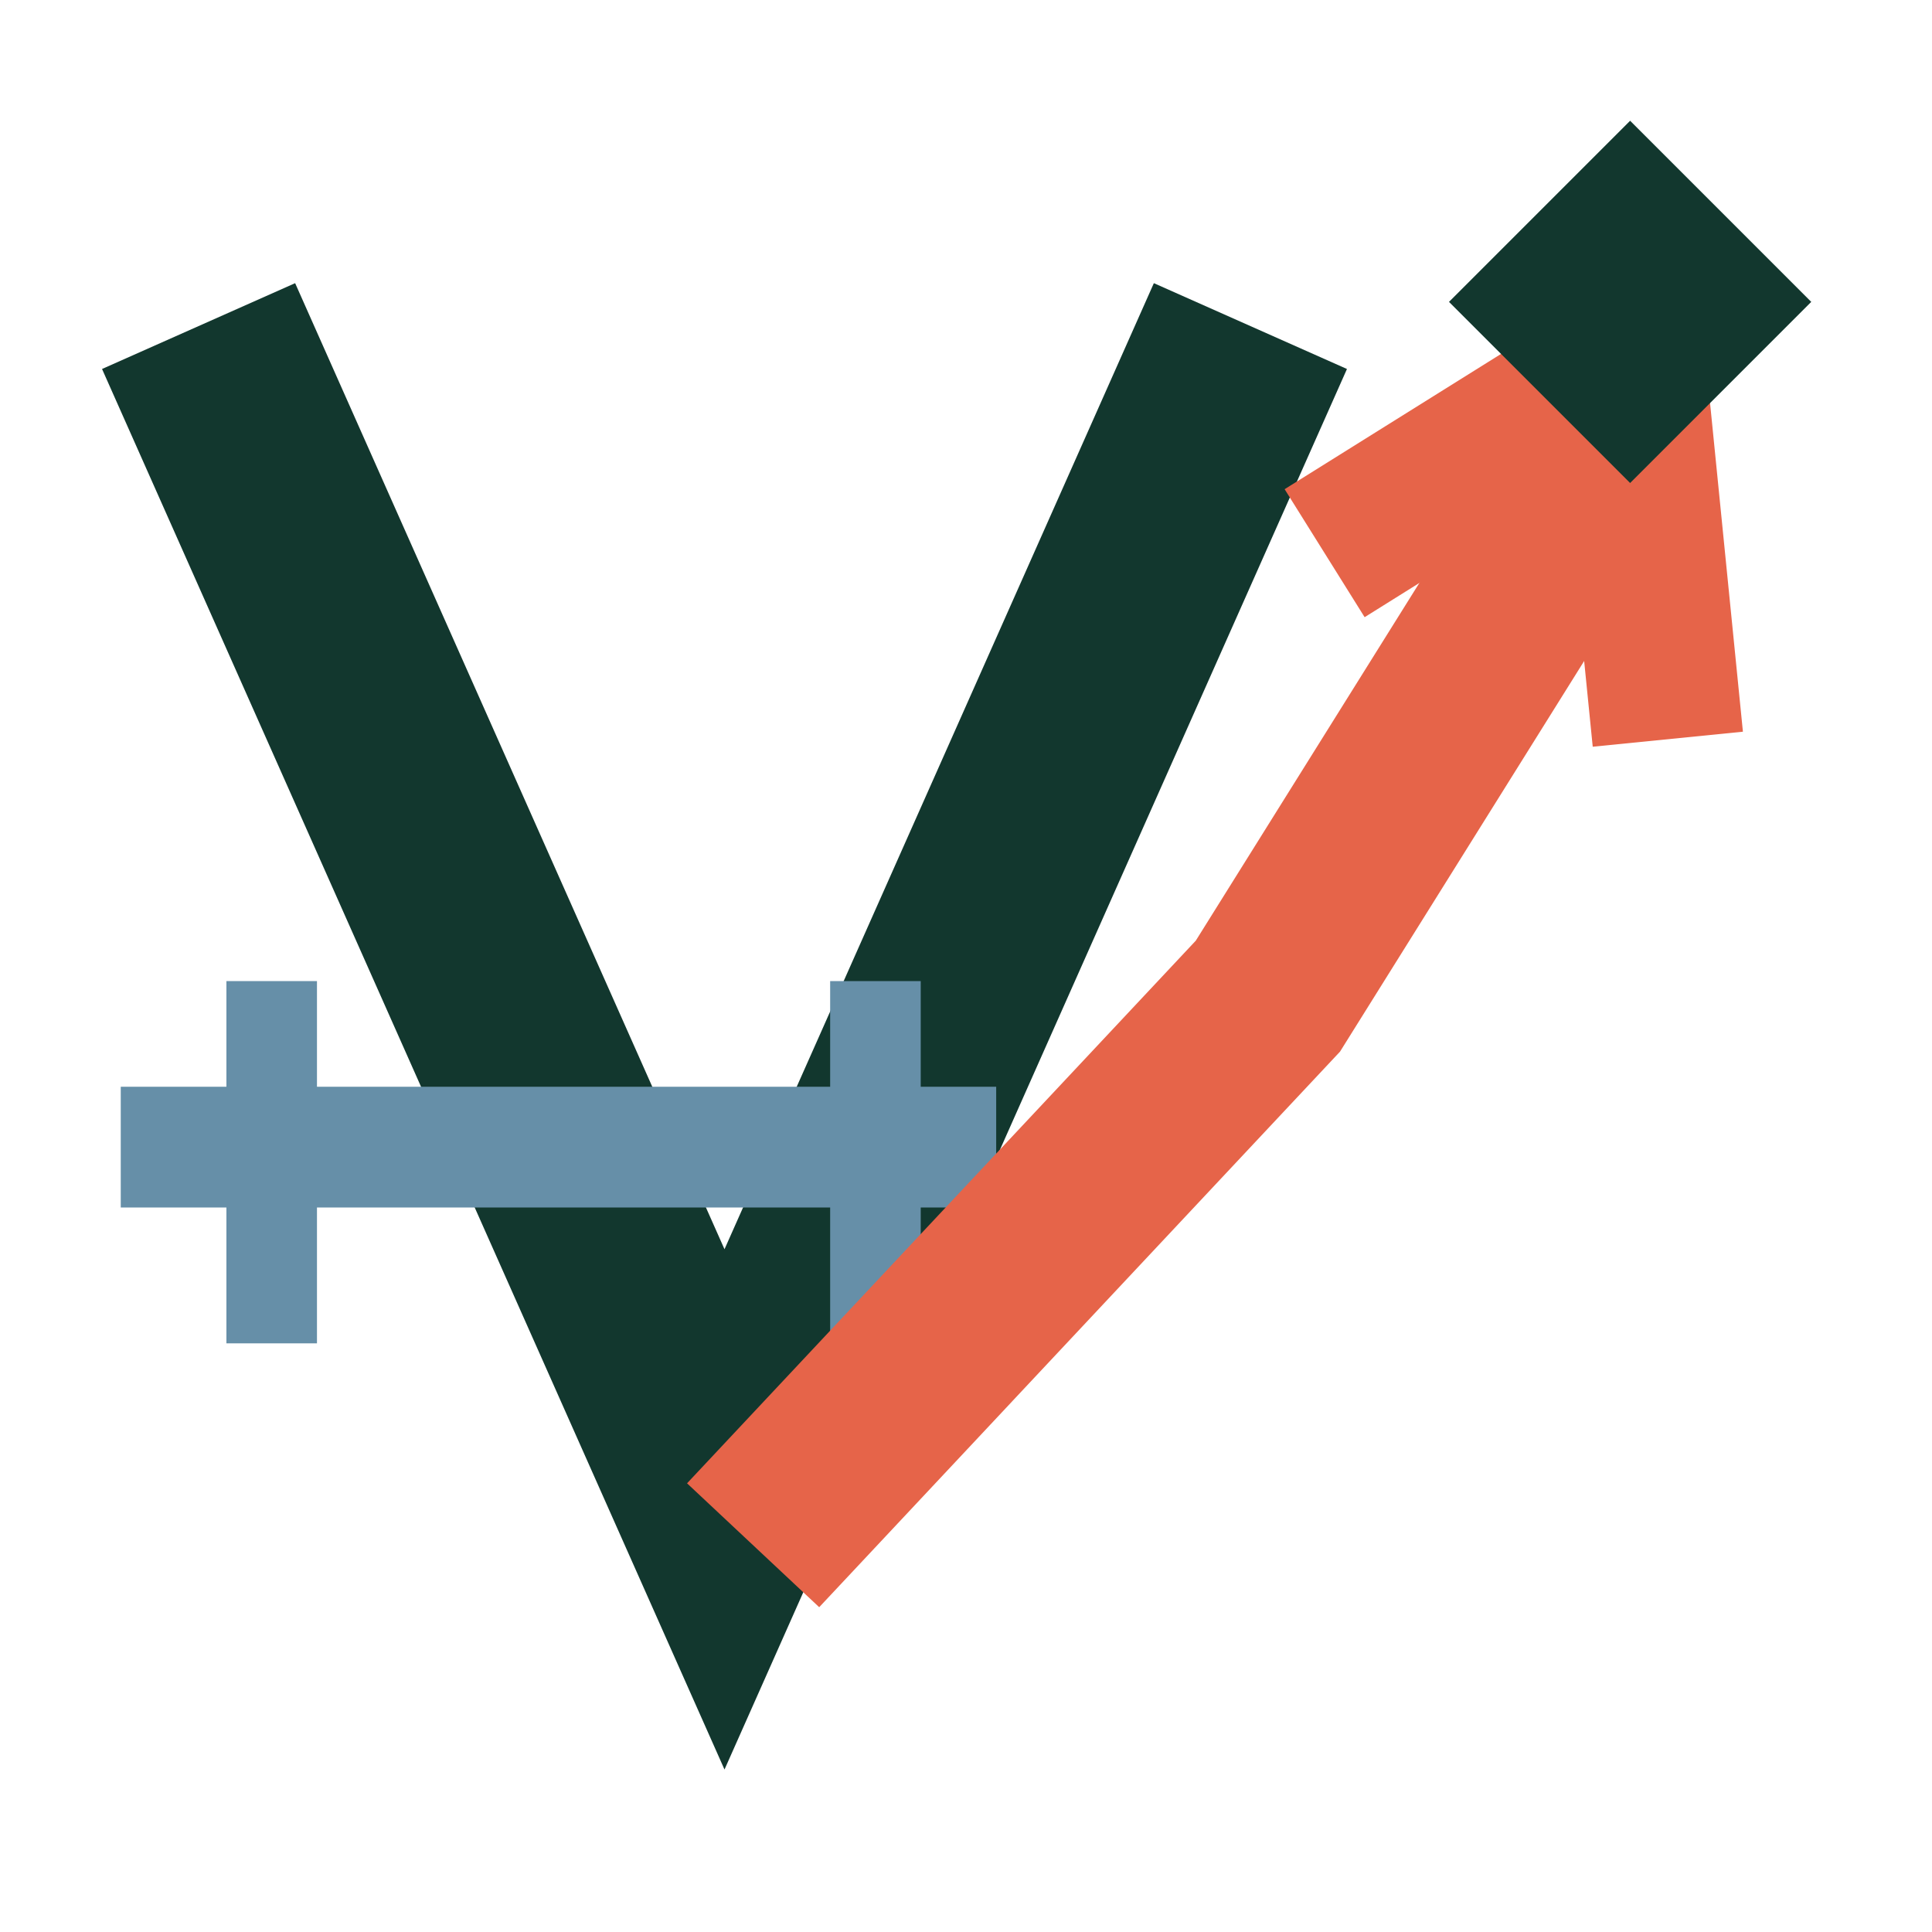
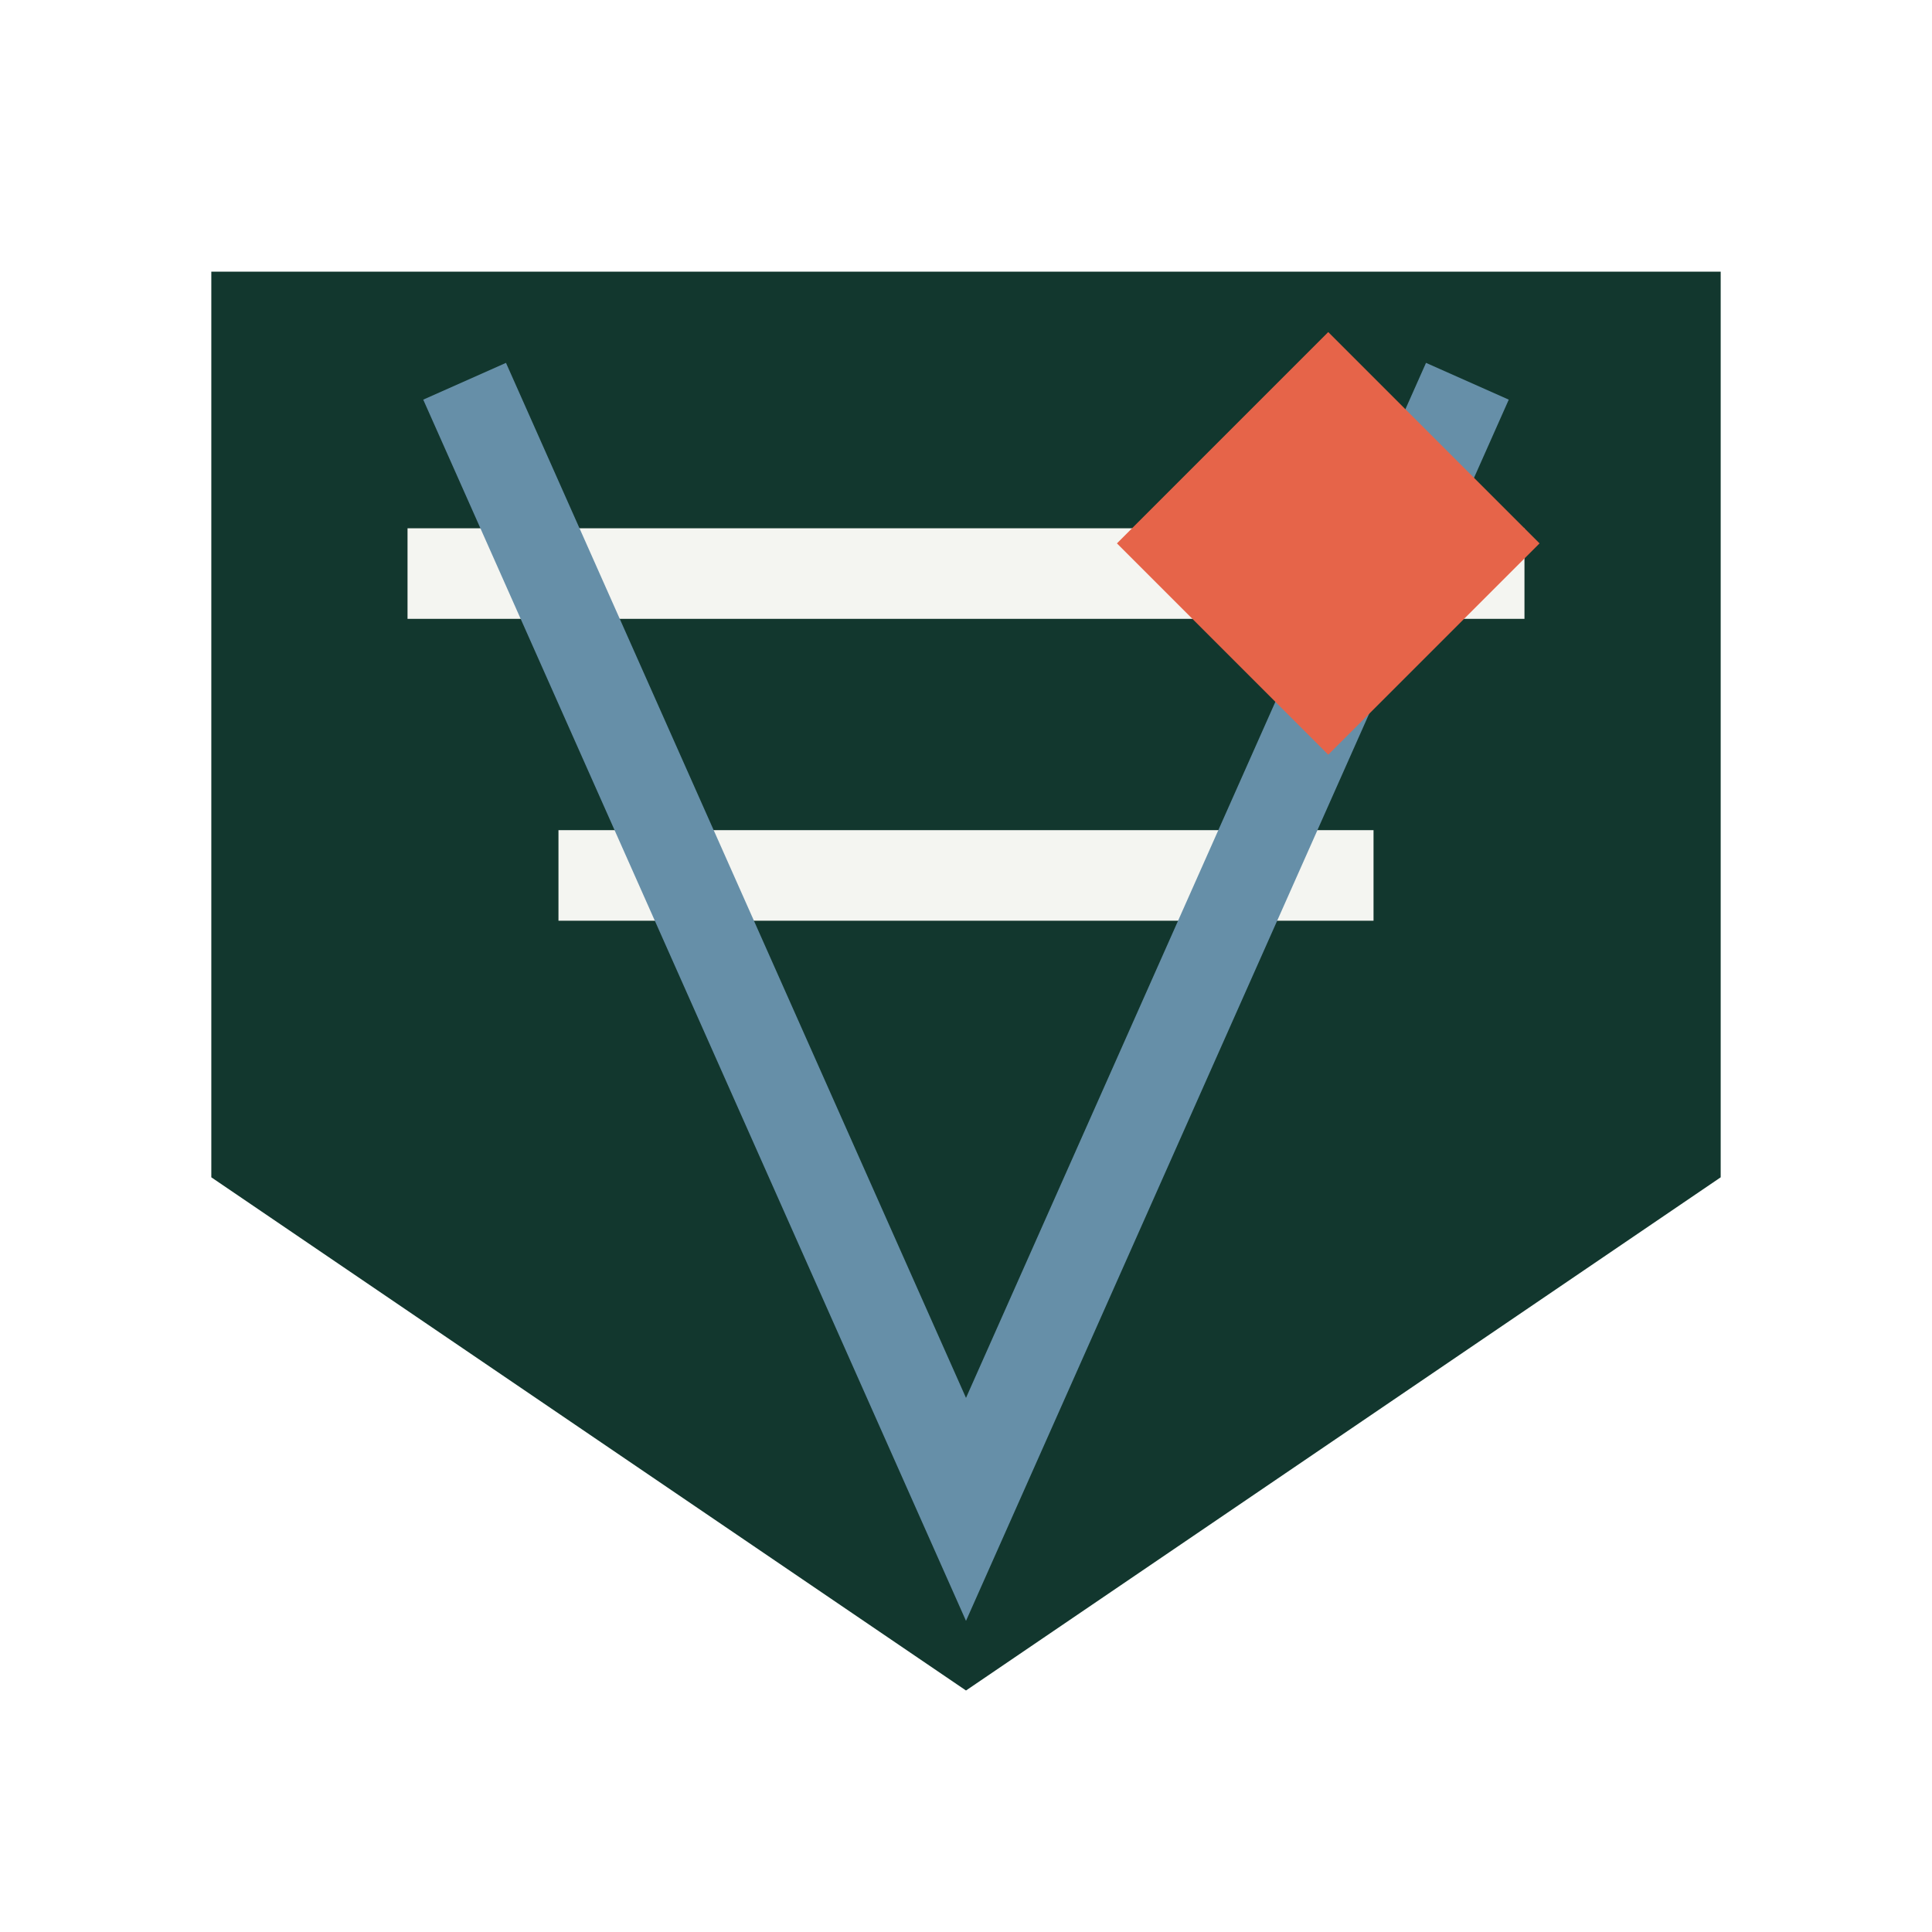
<svg xmlns="http://www.w3.org/2000/svg" viewBox="0 0 64 64" role="img" aria-labelledby="title desc">
-   <path d="M8 14 24 50 40 14" fill="none" stroke="#12372e" stroke-width="7" stroke-linecap="square" stroke-linejoin="miter" />
-   <path d="M6 38h25" fill="none" stroke="#668fa8" stroke-width="4" stroke-linecap="square" />
-   <path d="M9 34v9M29 34v9" fill="none" stroke="#668fa8" stroke-width="3" stroke-linecap="square" />
-   <path d="m27 49 15-16 10-16" fill="none" stroke="#e66449" stroke-width="6" stroke-linecap="square" stroke-linejoin="miter" />
-   <path d="m46 17 8-5 1 10" fill="none" stroke="#e66449" stroke-width="5" stroke-linecap="square" stroke-linejoin="miter" />
-   <path d="m54 4 6 6-6 6-6-6Z" fill="#12372e" />
+   <path d="M7 9h50v30L32 56 7 39Z" fill="#12372e" />
+   <path d="M15 19h34M20 29h24" fill="none" stroke="#f4f5f1" stroke-width="3" stroke-linecap="square" />
+   <path d="m16 14 16 36 16-36" fill="none" stroke="#668fa8" stroke-width="3" stroke-linecap="square" stroke-linejoin="miter" />
+   <path d="m44 11 7 7-7 7-7-7Z" fill="#e66449" />
</svg>
